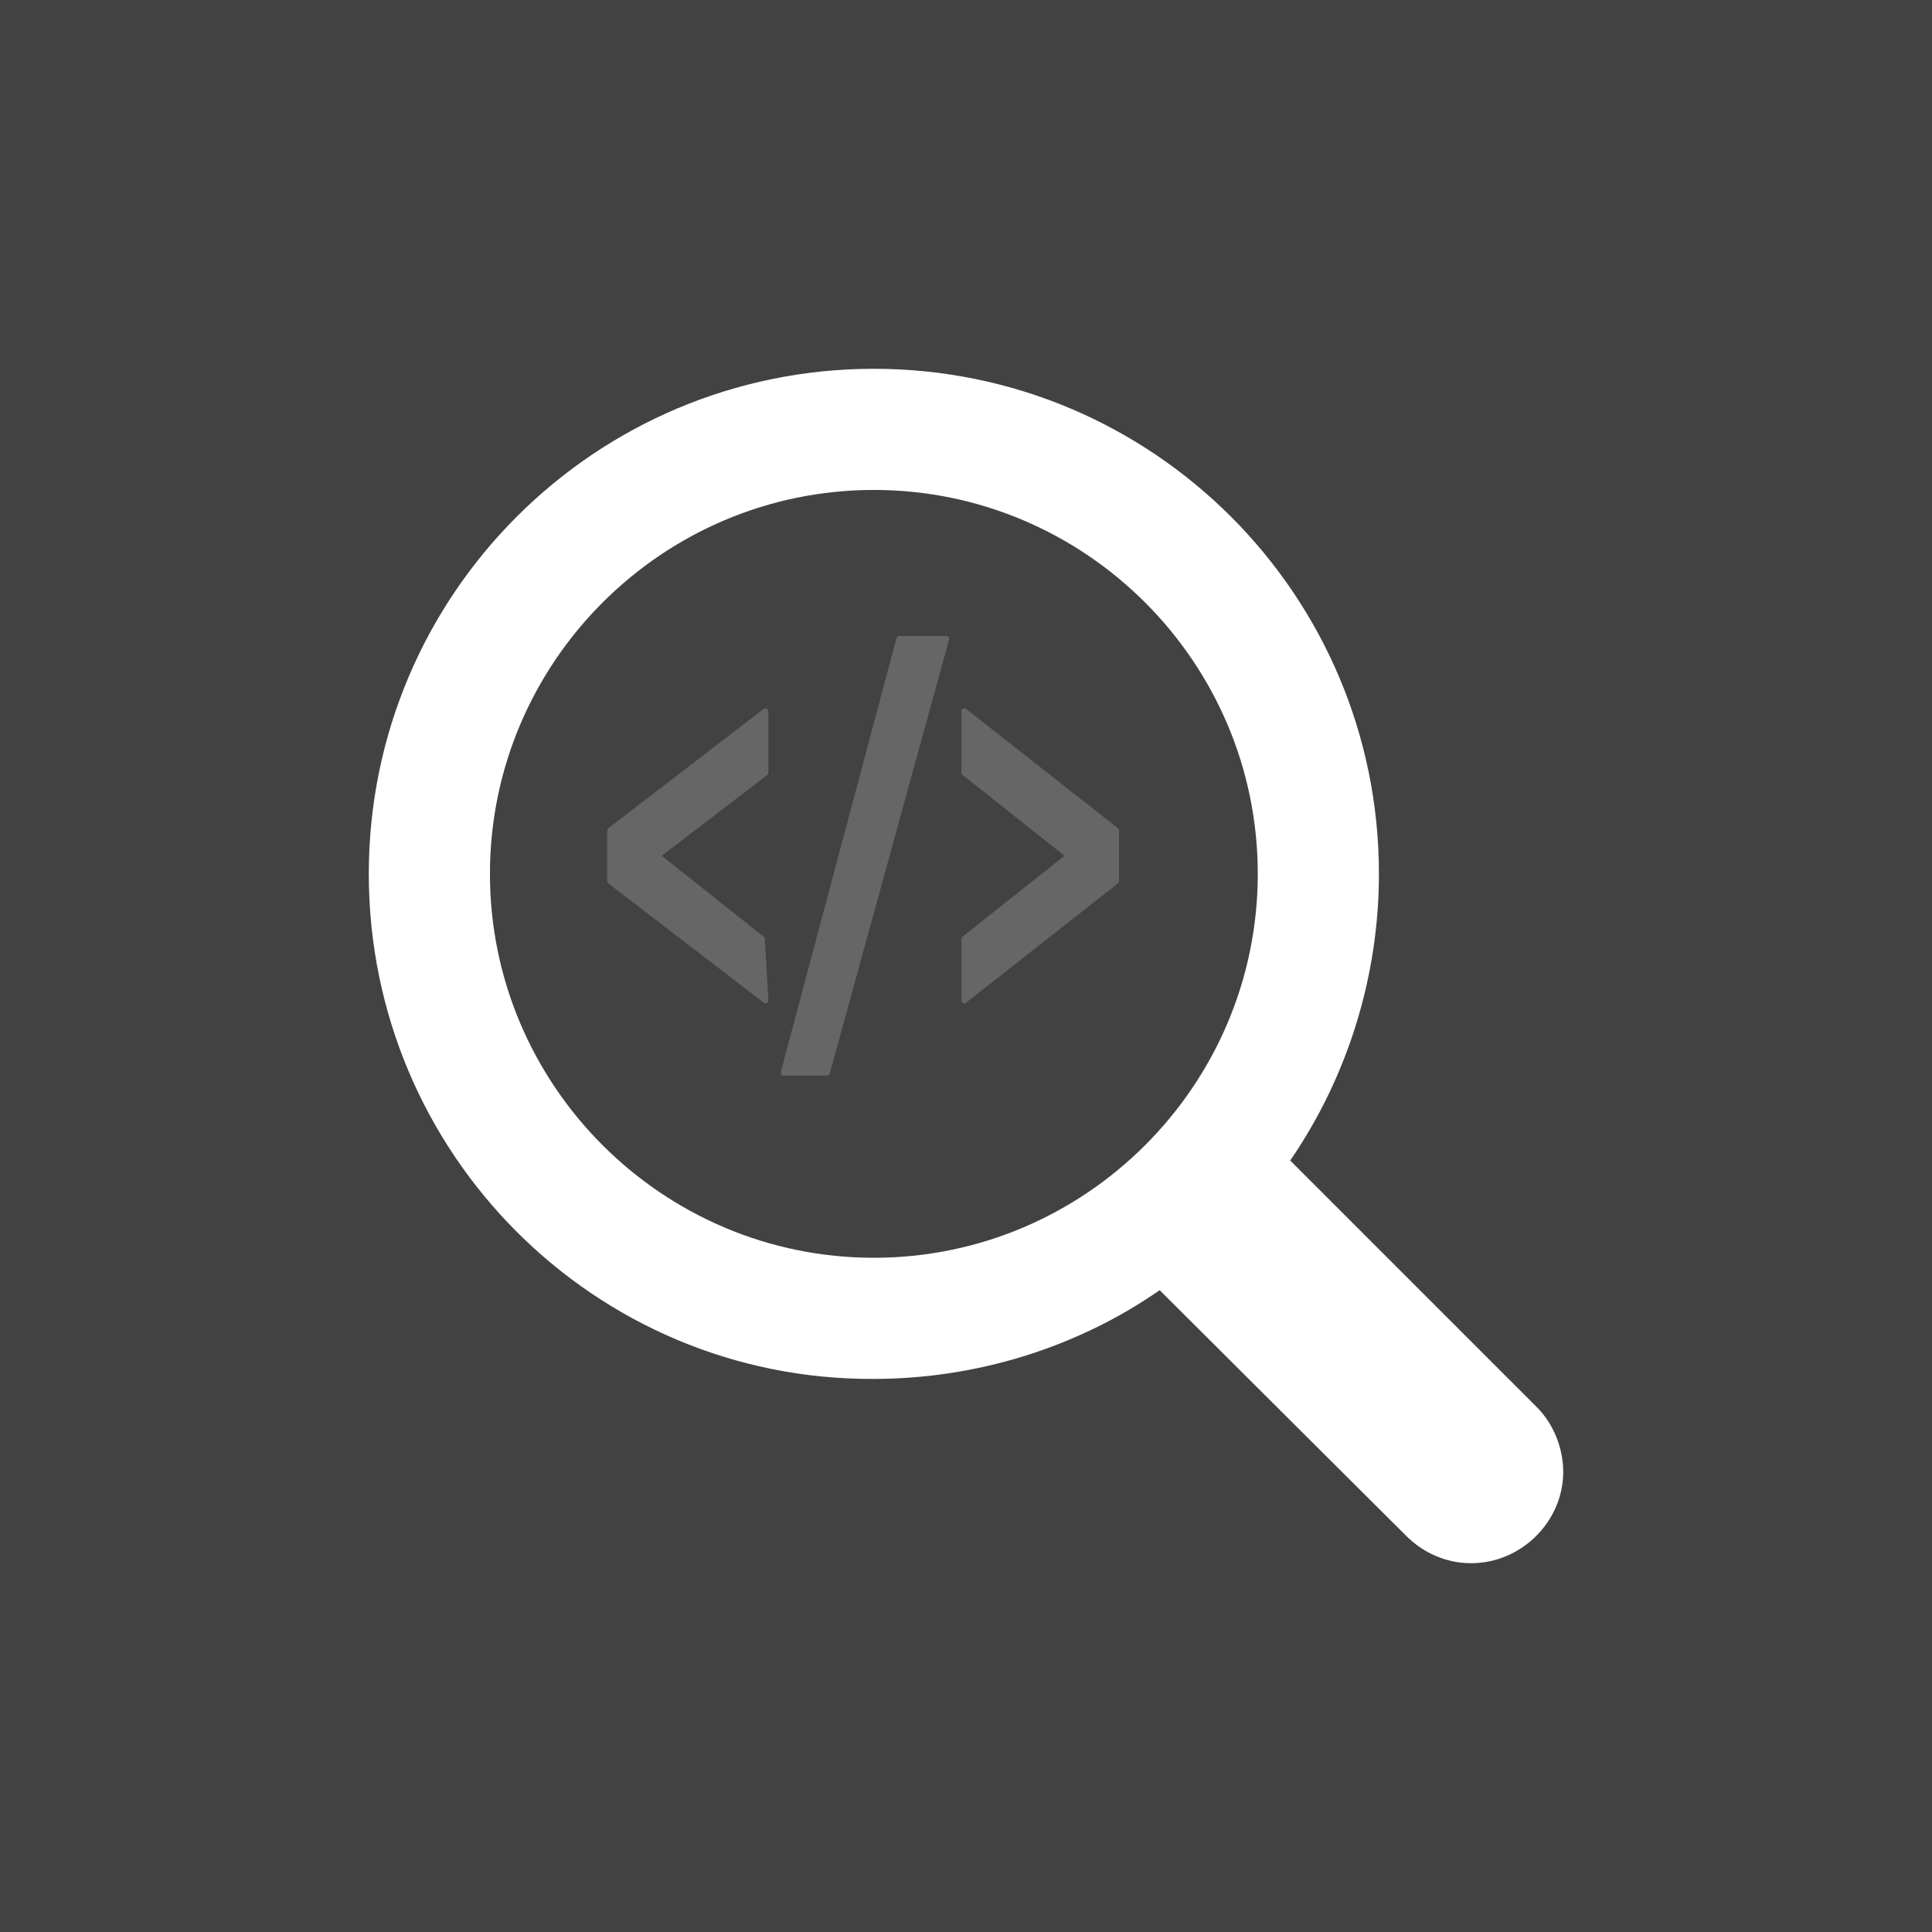
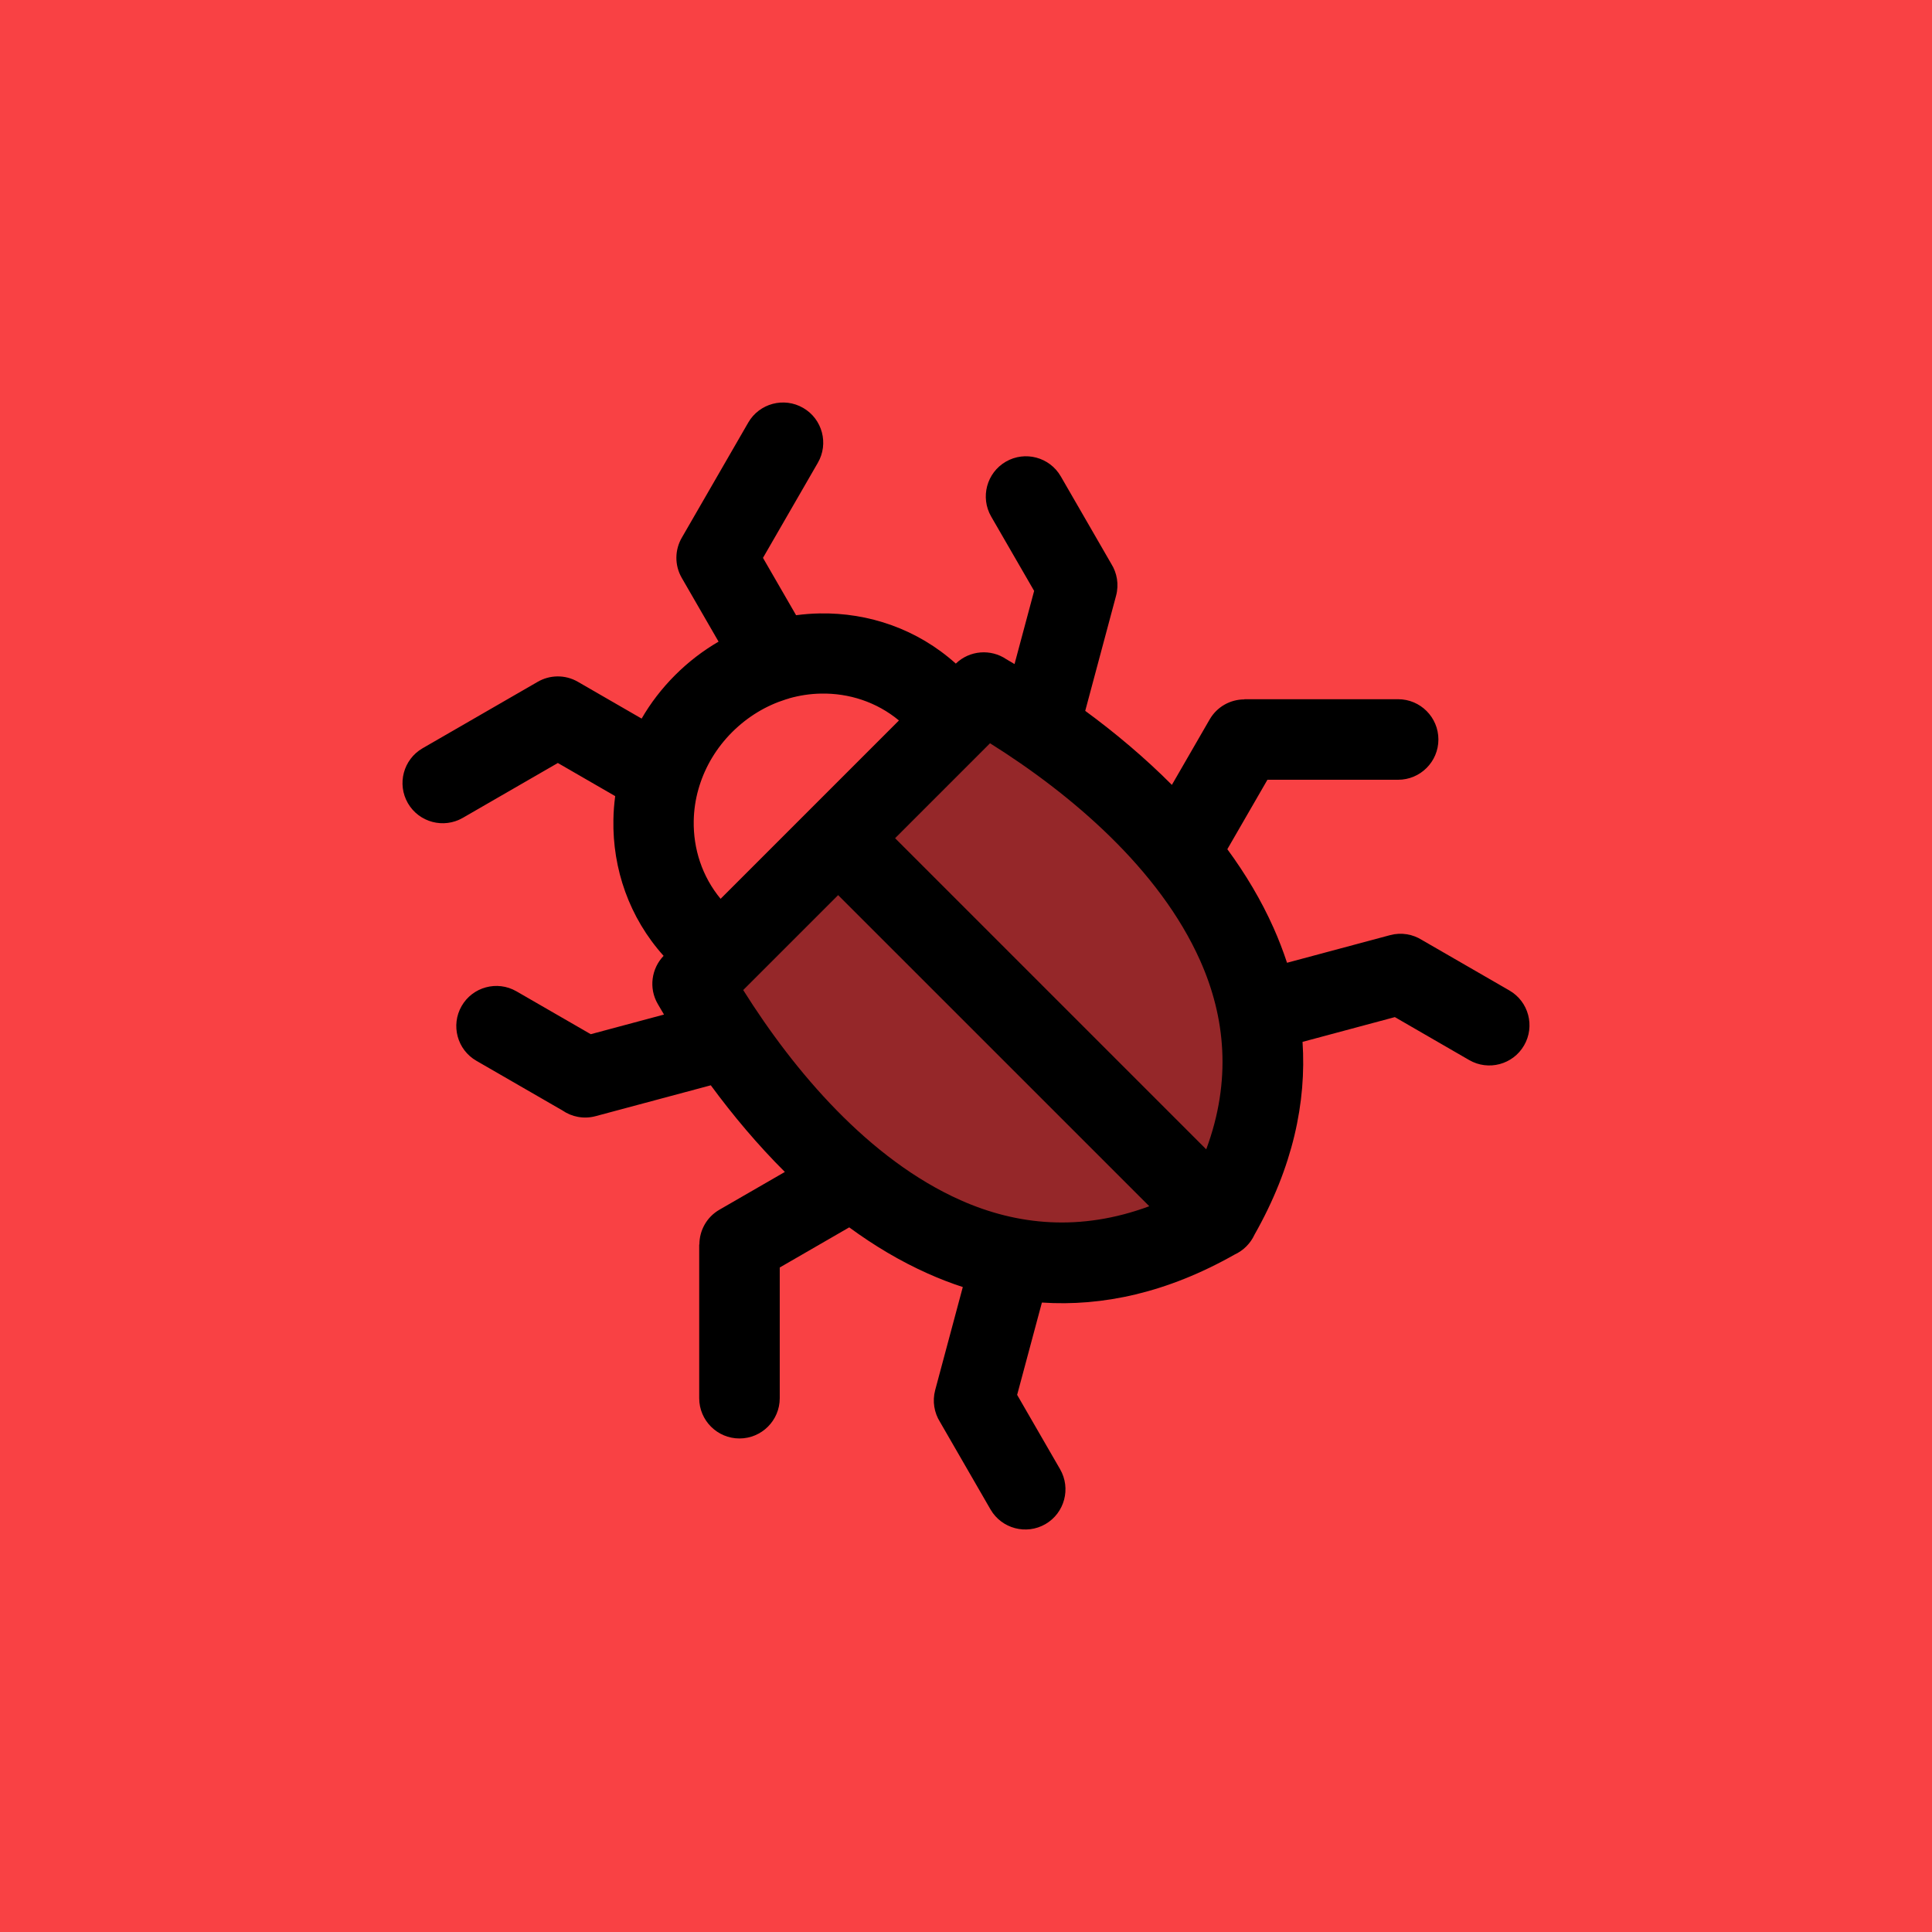
- <svg xmlns="http://www.w3.org/2000/svg" width="169" height="169" viewBox="0 0 169 169" version="1.1" xml:space="preserve" style="fill-rule:evenodd;clip-rule:evenodd;stroke-linejoin:round;stroke-miterlimit:2;">
-   <g transform="matrix(2.64062,0,0,2.64062,0,0)">
-     <rect x="0" y="0" width="64" height="64" style="fill:rgb(66,66,66);" />
-   </g>
-   <g transform="matrix(7.4629,0,0,7.4629,24.7968,24.7968)">
-     <path d="M13.92,15C13.63,15 13.36,14.88 13.16,14.68L10.27,11.8C9.29,12.48 8.11,12.84 6.91,12.84C3.65,12.85 1,10.2 1,6.92C1,3.65 3.65,1 6.92,1C10.19,1 12.84,3.65 12.84,6.92C12.84,8.11 12.48,9.29 11.8,10.28L14.69,13.17C14.88,13.36 15,13.64 15,13.93C15,14.51 14.51,15 13.92,15ZM6.92,2.42C4.44,2.42 2.42,4.44 2.42,6.92C2.42,9.4 4.44,11.42 6.92,11.42C9.4,11.42 11.42,9.4 11.42,6.92C11.42,4.44 9.4,2.42 6.92,2.42Z" style="fill:white;fill-rule:nonzero;" />
-   </g>
-   <g transform="matrix(3.16219,0,0,3.16219,50.2025,49.5619)">
-     <path d="M7,14L5.8,14L9,2L10.3,2L7,14ZM5.3,4L1,7.3L1,8.7L5.3,12L5.2,10.3L2.3,8L5.3,5.7L5.3,4ZM10.8,4L10.8,5.7L13.7,8L10.8,10.3L10.8,12L15,8.7L15,7.3L10.8,4Z" style="fill:rgb(102,102,102);fill-rule:nonzero;stroke:rgb(102,102,102);stroke-width:0.16px;" />
+ <svg xmlns="http://www.w3.org/2000/svg" width="100%" height="100%" viewBox="0 0 24 24" version="1.1" xml:space="preserve" style="fill-rule:evenodd;clip-rule:evenodd;stroke-linejoin:round;stroke-miterlimit:2;">
+   <g transform="matrix(1,0,0,1,-90,0)">
+     <g id="Dump-Server" transform="matrix(0.24,0,0,0.24,89.52,0.24)">
+       <rect x="2" y="-1" width="100" height="100" style="fill:none;" />
+       <clipPath id="_clip1">
+         <rect x="2" y="-1" width="100" height="100" />
+       </clipPath>
+       <g clip-path="url(#_clip1)">
+         <g transform="matrix(50,0,0,50,2,-1)">
+           <rect x="0" y="0" width="2" height="2" style="fill:rgb(249,65,68);" />
+         </g>
+         <g transform="matrix(0.595538,0,0,0.595538,22.223,19.22557)">
+           <path d="M49.113,23.715C50.32,22.547 52.16,22.422 53.504,23.332L54.218,23.754L55.922,17.395L52.191,10.938C51.226,9.27 51.793,7.133 53.461,6.164C55.129,5.199 57.265,5.766 58.234,7.434L62.625,15.039C63.125,15.832 63.304,16.828 63.046,17.805L60.363,27.821C62.976,29.739 65.539,31.891 67.894,34.254L71.175,28.571C71.82,27.45 72.992,26.825 74.195,26.825L74.195,26.809L87.558,26.809C89.491,26.809 91.058,28.379 91.058,30.309C91.058,32.243 89.487,33.809 87.558,33.809L76.199,33.809L72.714,39.844C74.292,41.993 75.656,44.274 76.726,46.672C77.171,47.669 77.562,48.684 77.902,49.715L86.863,47.313C87.839,47.051 88.835,47.235 89.628,47.735L97.234,52.126C98.902,53.09 99.472,55.231 98.503,56.899C97.538,58.567 95.398,59.137 93.73,58.169L87.273,54.438L79.25,56.59C79.597,61.848 78.41,67.465 75.074,73.348C74.906,73.716 74.671,74.059 74.367,74.364C74.062,74.669 73.718,74.903 73.347,75.075C67.464,78.407 61.851,79.594 56.597,79.247L54.445,87.27L58.175,93.727C59.14,95.395 58.574,97.532 56.906,98.501C55.238,99.465 53.101,98.899 52.132,97.231L47.742,89.626C47.242,88.833 47.062,87.836 47.32,86.86L49.722,77.899C48.691,77.563 47.675,77.169 46.679,76.723C44.281,75.653 42,74.29 39.851,72.712L33.812,76.2L33.812,87.559C33.812,89.492 32.242,91.059 30.312,91.059C28.379,91.059 26.812,89.489 26.812,87.559L26.812,74.196L26.828,74.196C26.828,72.989 27.457,71.817 28.574,71.176L34.257,67.895C31.894,65.54 29.742,62.977 27.82,60.364L17.804,63.048C16.781,63.321 15.741,63.11 14.933,62.555L7.448,58.235C5.78,57.278 5.206,55.145 6.163,53.477C7.12,51.809 9.253,51.235 10.921,52.192L17.386,55.923L23.753,54.216L23.21,53.294C22.409,51.915 22.663,50.212 23.718,49.114C20.726,45.786 19.276,41.544 19.355,37.278C19.366,36.594 19.421,35.911 19.511,35.231L14.526,32.352L6.269,37.118C4.601,38.083 2.464,37.516 1.495,35.848C0.53,34.18 1.097,32.044 2.765,31.075L12.761,25.305C13.808,24.692 15.148,24.645 16.273,25.298L21.808,28.493C22.589,27.141 23.562,25.872 24.718,24.716C25.874,23.559 27.144,22.591 28.495,21.805L25.3,16.27C24.648,15.145 24.694,13.805 25.308,12.758L31.077,2.762C32.042,1.094 34.183,0.524 35.851,1.493C37.519,2.458 38.089,4.598 37.12,6.266L32.355,14.524L35.233,19.508C35.913,19.419 36.597,19.364 37.28,19.352C41.542,19.274 45.784,20.719 49.112,23.712L49.113,23.715ZM43.836,38.887L70.879,65.93C73.101,59.946 72.539,54.426 70.351,49.524C66.808,41.583 59.16,35.067 52.089,30.637L43.835,38.891L43.836,38.887ZM65.93,70.875L38.887,43.836C36.137,46.586 33.383,49.336 30.637,52.086C35.102,59.195 41.586,66.813 49.524,70.348C54.426,72.532 59.946,73.094 65.93,70.875L65.93,70.875ZM34.618,26.742C34.528,26.773 34.434,26.801 34.344,26.824C32.653,27.355 31.043,28.305 29.676,29.668C28.309,31.035 27.36,32.644 26.832,34.336C26.809,34.43 26.782,34.519 26.75,34.609C26.489,35.519 26.352,36.453 26.336,37.383C26.293,39.812 27.067,42.222 28.672,44.156L44.172,28.656C42.239,27.051 39.828,26.273 37.399,26.32C36.469,26.336 35.539,26.476 34.625,26.734L34.618,26.742Z" style="fill-rule:nonzero;" />
+         </g>
+         <g transform="matrix(4.166667,0,0,4.166667,-373,-1)">
+           <path d="M99,12L101,15L104,16L105,15L106,13L105,11L104,10L102,9L99,12" style="fill-opacity:0.4;" />
+         </g>
+       </g>
+     </g>
+     <g id="Colors">
+         </g>
  </g>
</svg>
